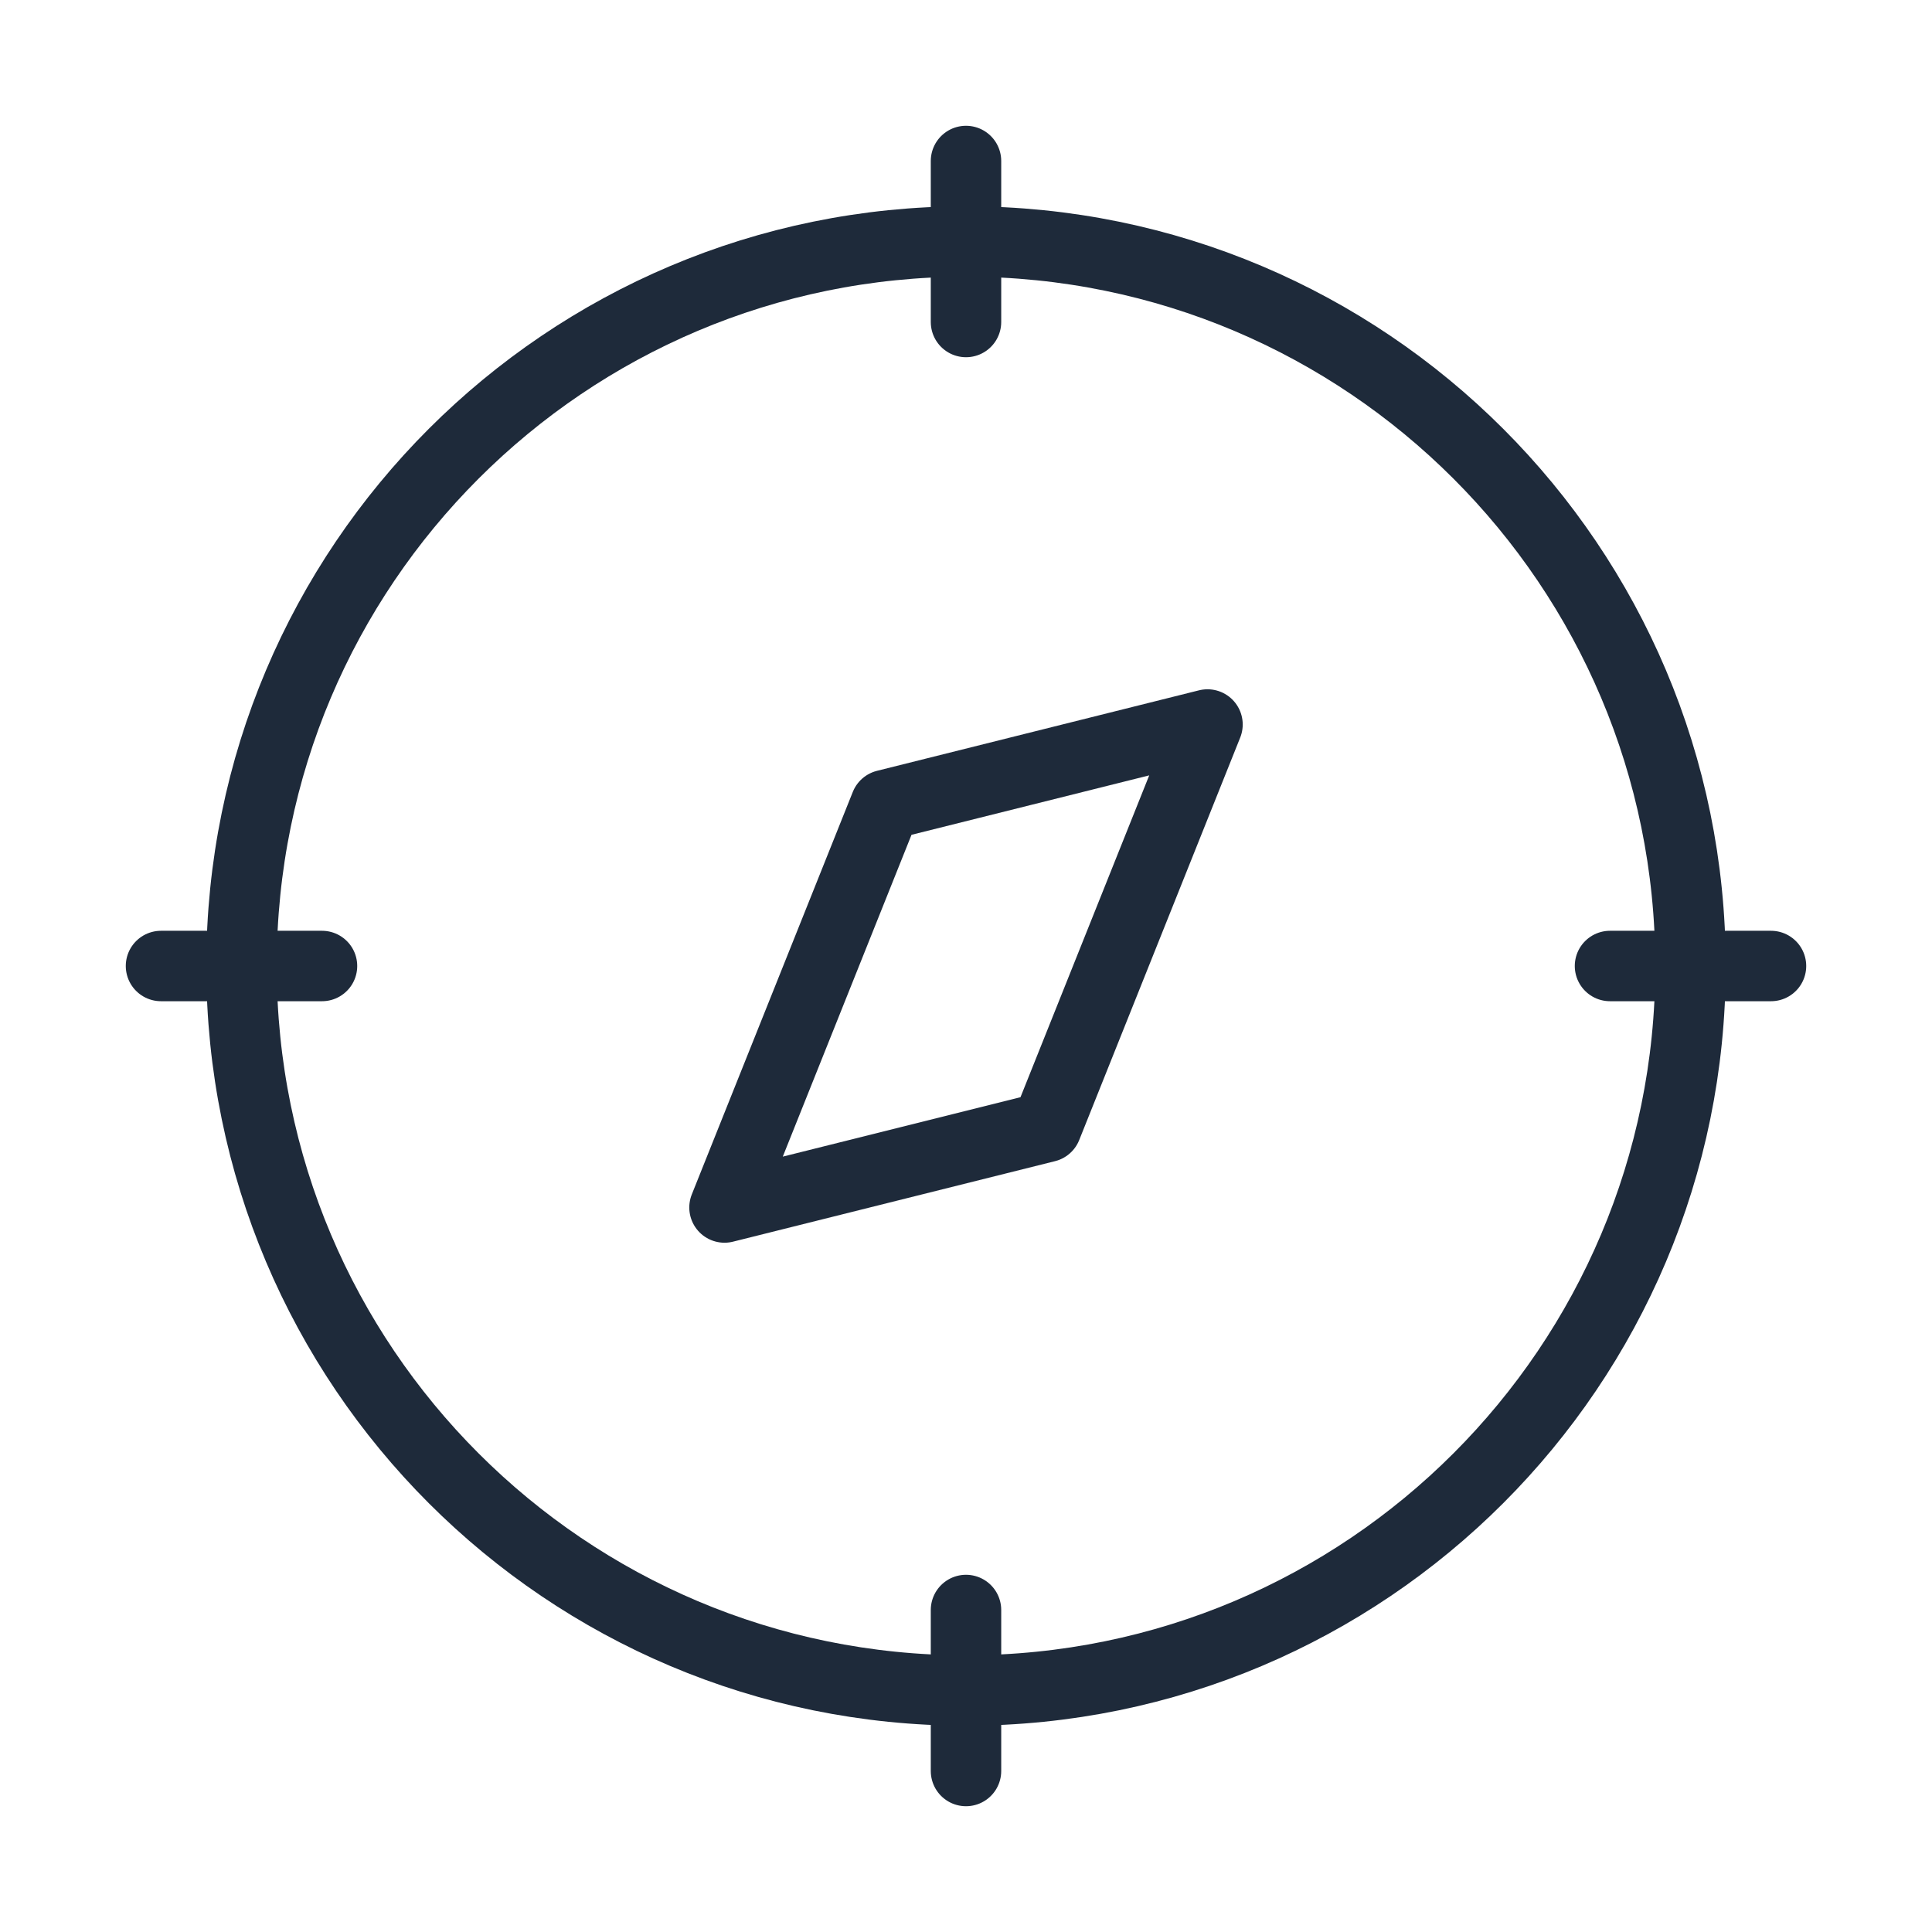
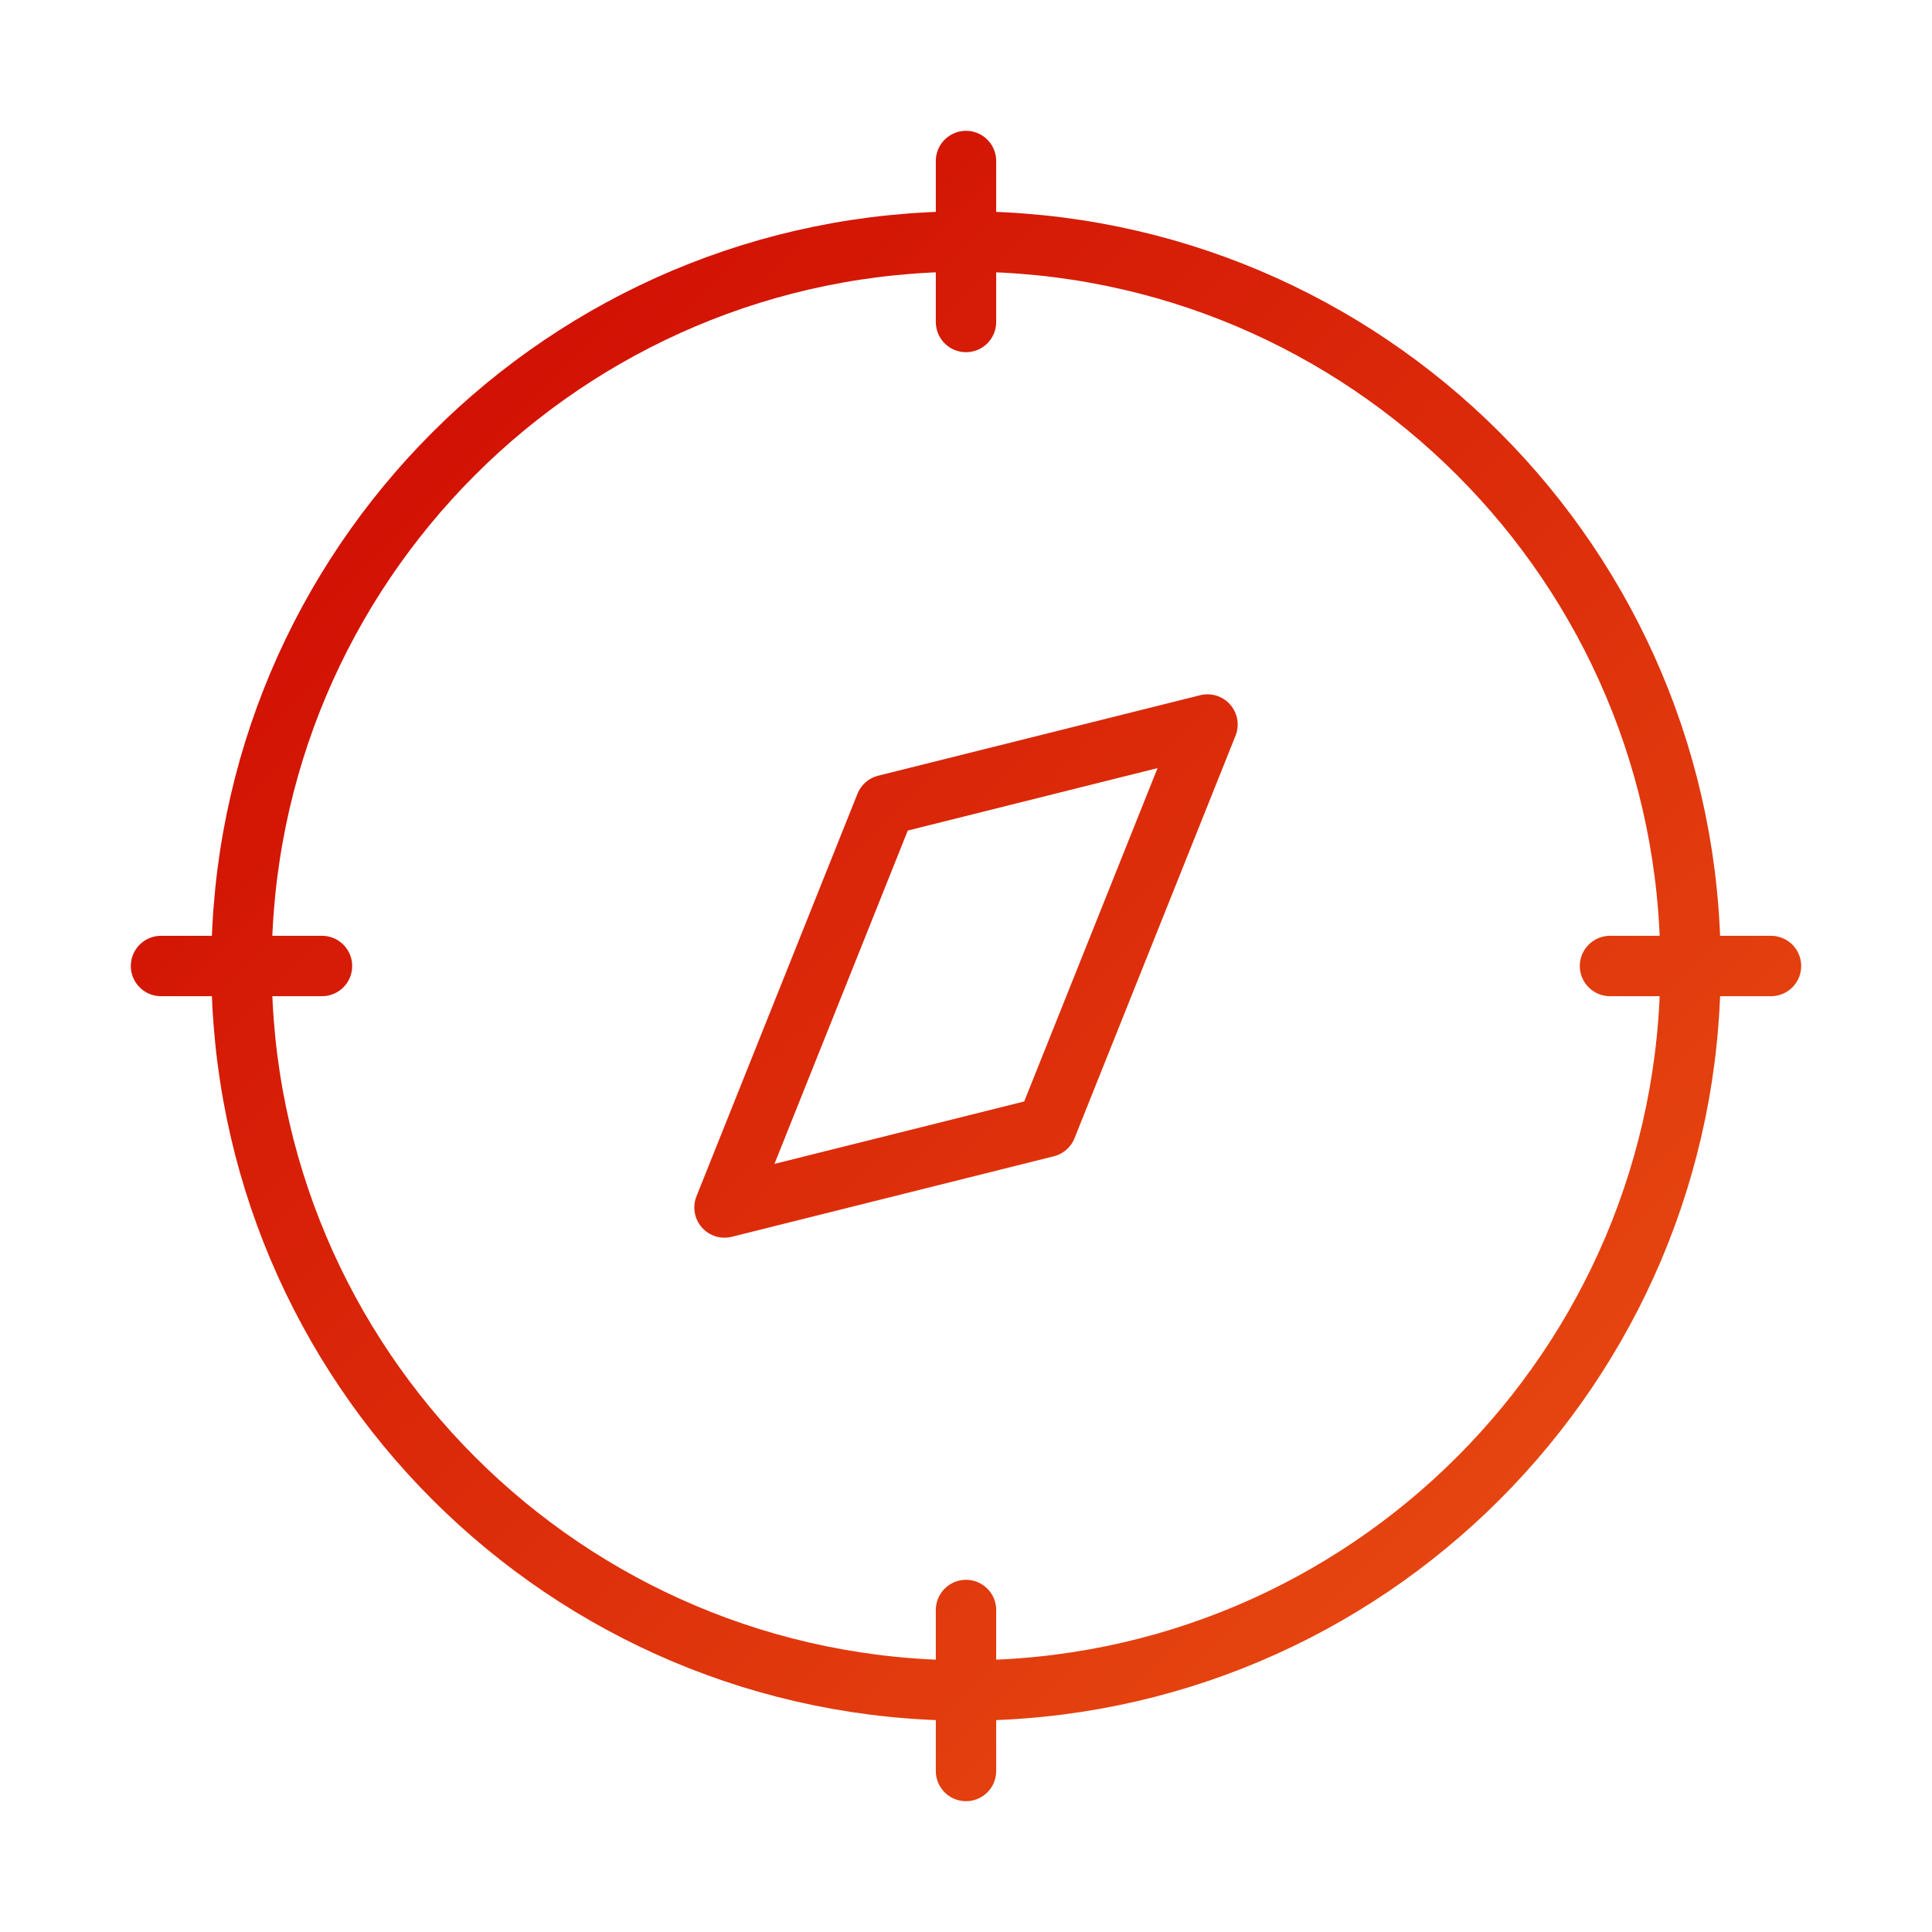
<svg xmlns="http://www.w3.org/2000/svg" viewBox="0 0 48 48" width="48" height="48" role="img" aria-labelledby="t">
-   <g fill="none" stroke="#1E2A3A" stroke-width="1.75" stroke-linecap="round" stroke-linejoin="round">
+   <defs>
+     <linearGradient id="ig" gradientUnits="userSpaceOnUse" x1="4" y1="4" x2="44" y2="44">
+       <stop offset="0" stop-color="#cd0401" />
+       <stop offset="1" stop-color="#ea5213" />
+     </linearGradient>
+   </defs>
+   <g fill="none" stroke="url(#ig)" stroke-width="1.5" stroke-linecap="round" stroke-linejoin="round">
    <circle cx="24" cy="24" r="18" />
    <path d="M30 18l-4 10-8 2 4-10z" />
    <path d="M24 4v4M24 40v4M4 24h4M40 24h4" />
  </g>
</svg>
